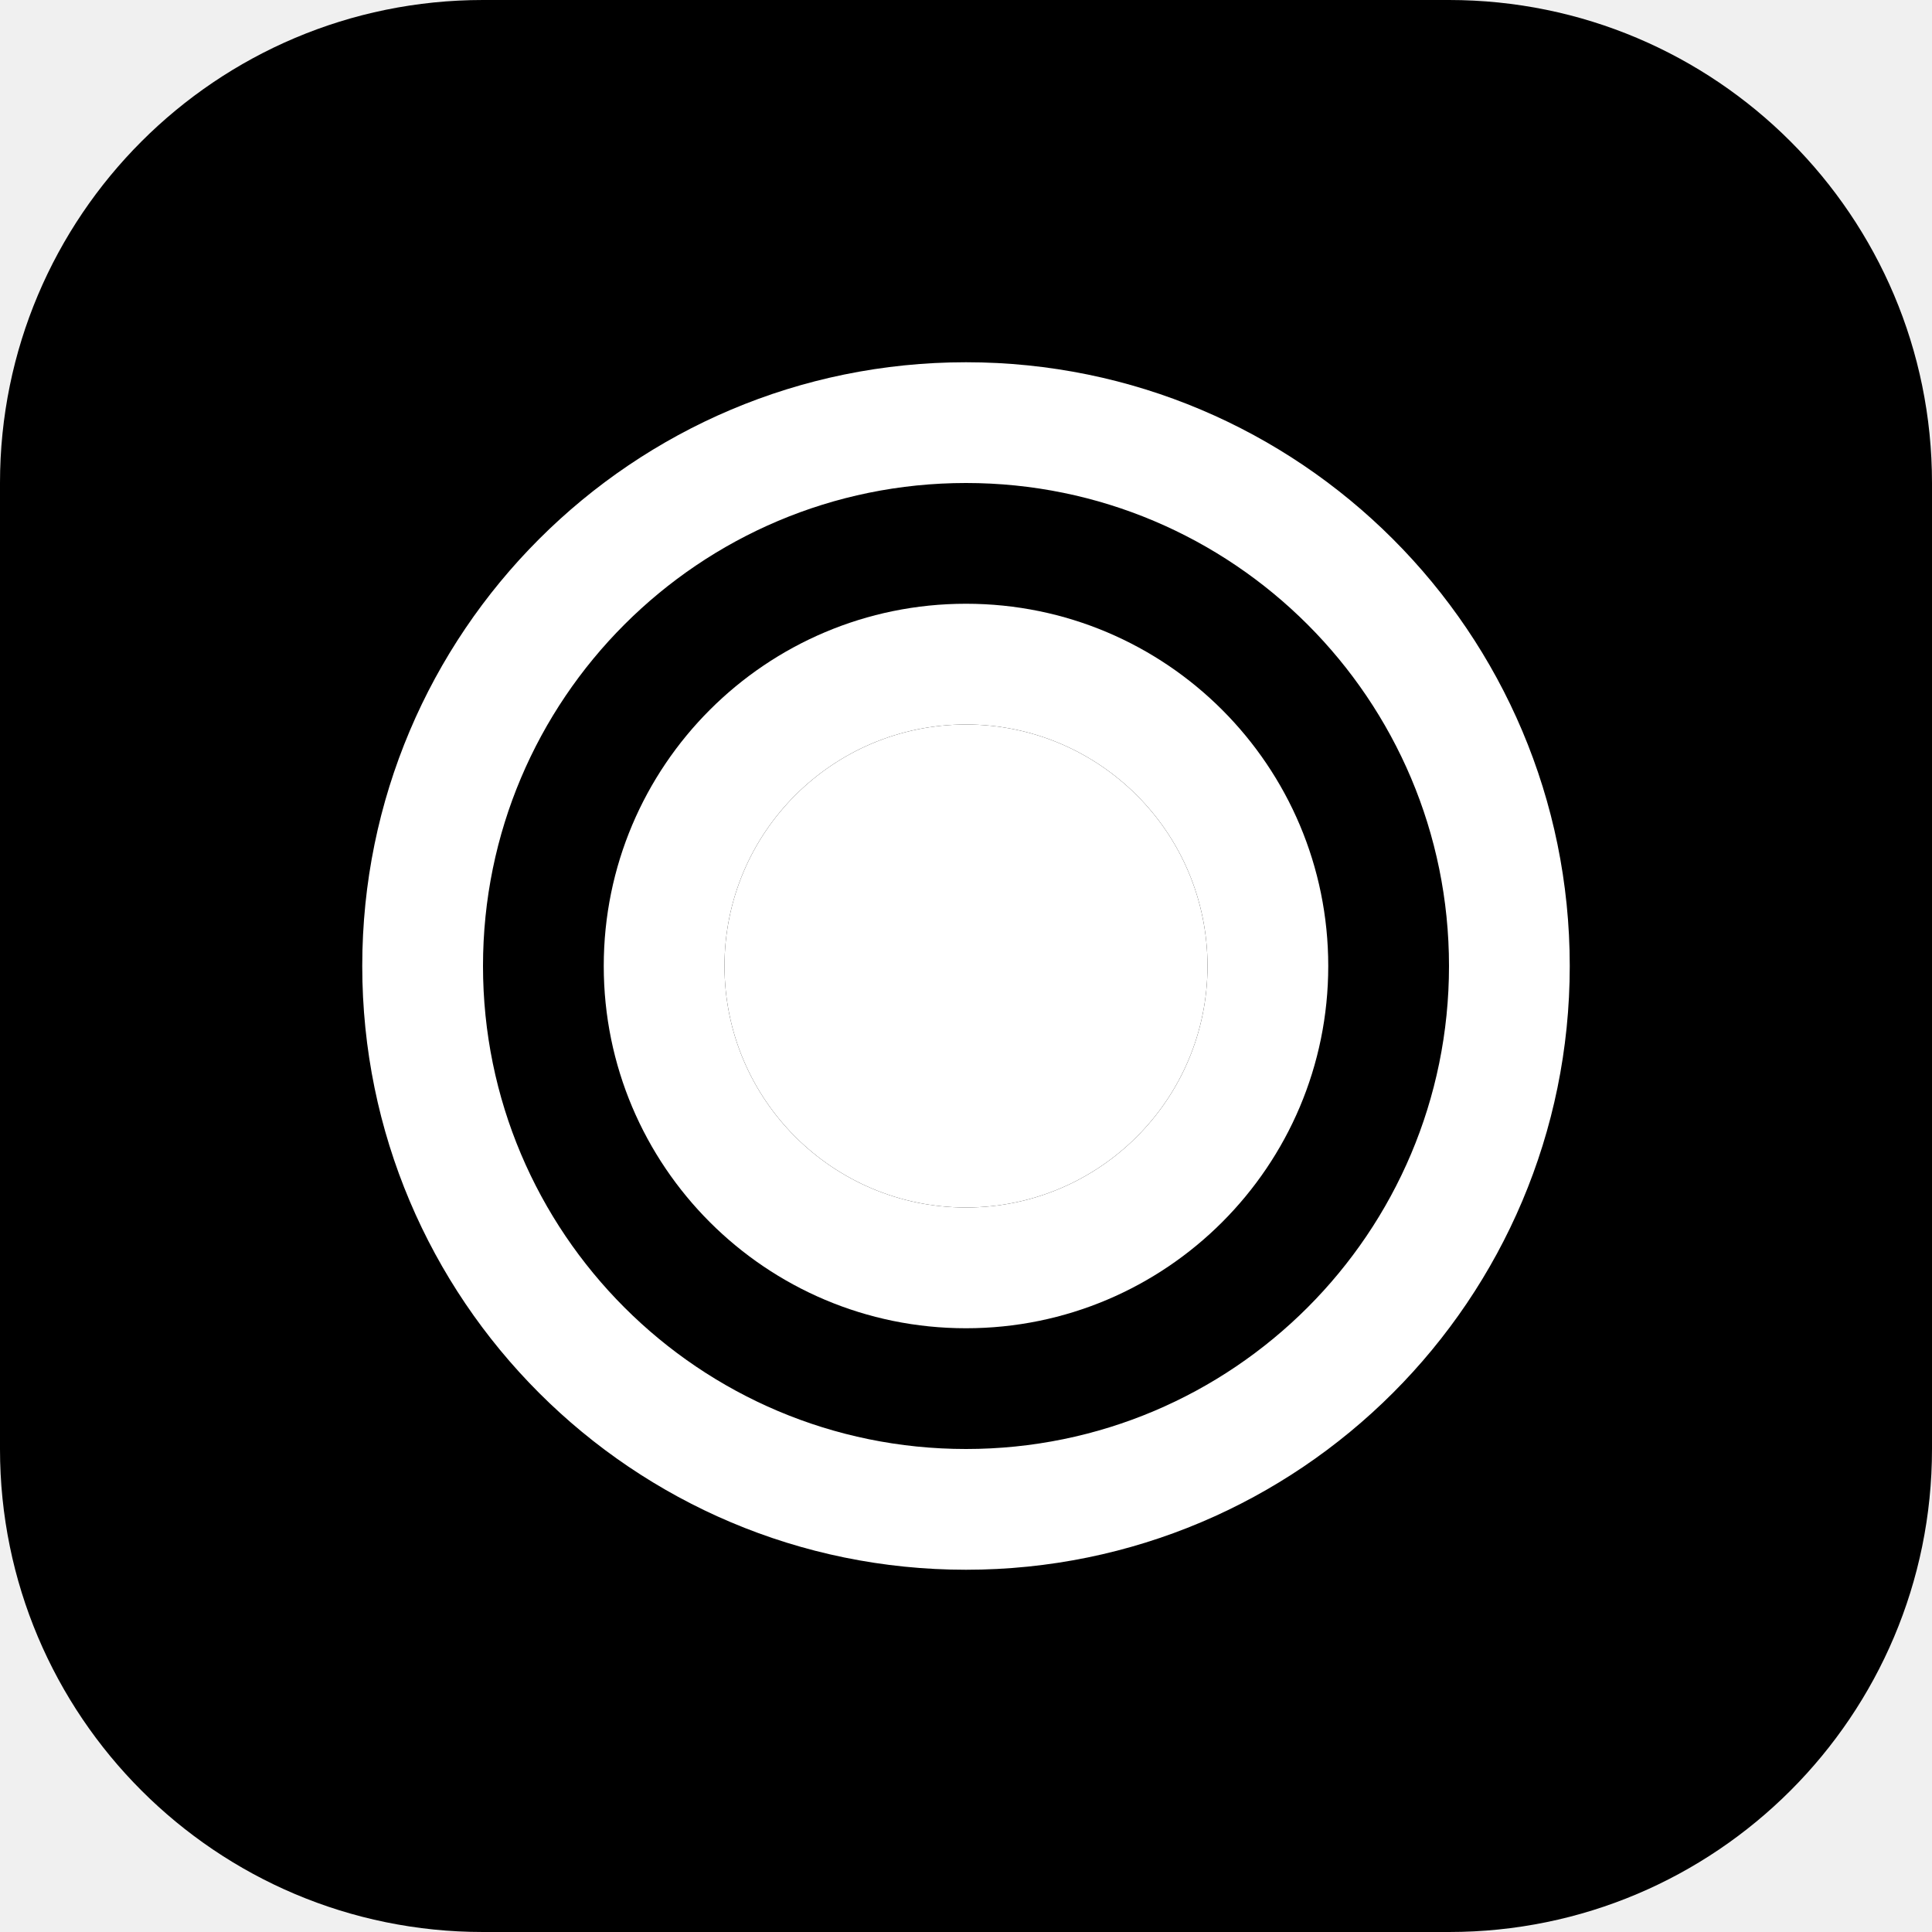
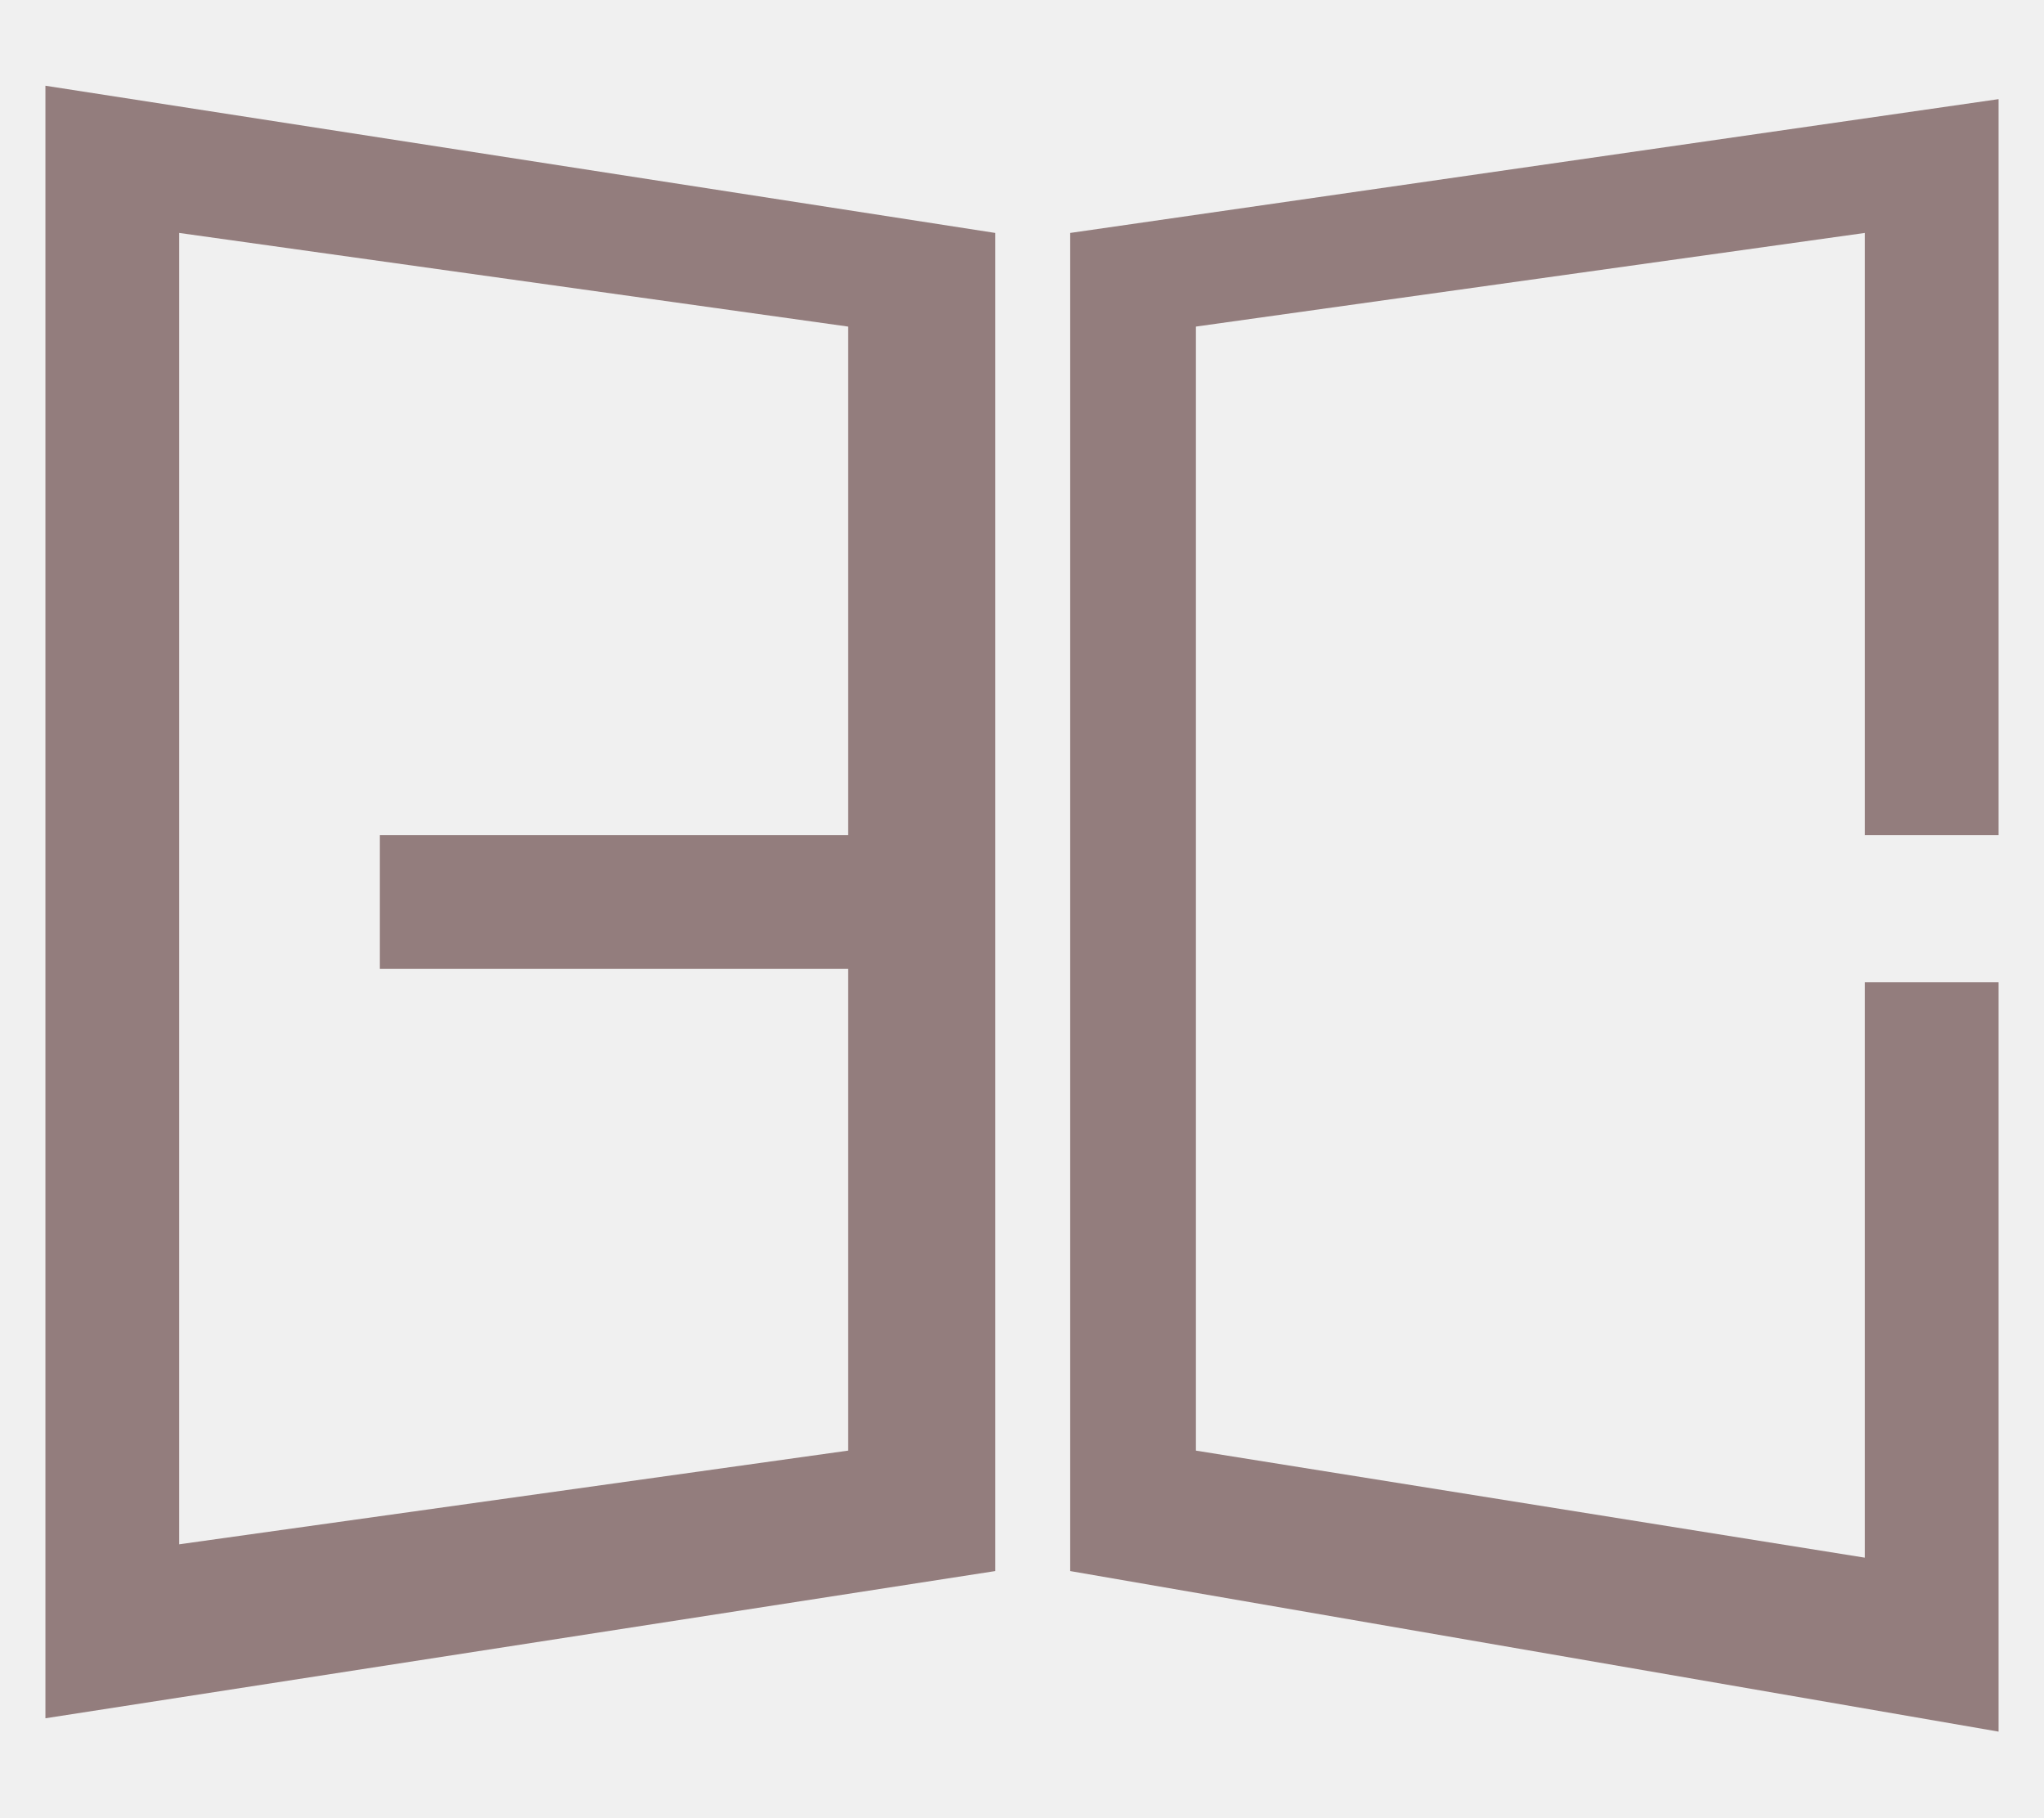
- <svg xmlns="http://www.w3.org/2000/svg" width="32" height="32" viewBox="0 0 32 32" fill="none">
-   <rect width="32" height="32" rx="8" fill="black" />
-   <path d="M16 6C10.477 6 6 10.477 6 16C6 21.523 10.477 26 16 26C21.523 26 26 21.523 26 16C26 10.477 21.523 6 16 6ZM16 24C11.582 24 8 20.418 8 16C8 11.582 11.582 8 16 8C20.418 8 24 11.582 24 16C24 20.418 20.418 24 16 24Z" fill="white" />
-   <path d="M16 10C12.686 10 10 12.686 10 16C10 19.314 12.686 22 16 22C19.314 22 22 19.314 22 16C22 12.686 19.314 10 16 10ZM16 20C13.791 20 12 18.209 12 16C12 13.791 13.791 12 16 12C18.209 12 20 13.791 20 16C20 18.209 18.209 20 16 20Z" fill="white" />
-   <circle cx="16" cy="16" r="4" fill="white" />
+ <svg xmlns="http://www.w3.org/2000/svg" width="45" height="40" viewBox="-1 -1 45 40" fill="none">
+   <path d="M25.329 6.188V30.928L40.055 33.284V20.62H43V37.113L22.561 33.579V4.127L43 1.182V17.38H40.055V4.127L25.329 6.188Z" fill="#937D7D" />
+   <path fill-rule="evenodd" clip-rule="evenodd" d="M20.911 33.579V4.127L0 0.887V36.819L20.911 33.579ZM17.671 6.188L2.945 4.127V32.99L17.671 30.928V20.325H7.363V17.38H17.671V6.188Z" fill="#937D7D" />
</svg>
